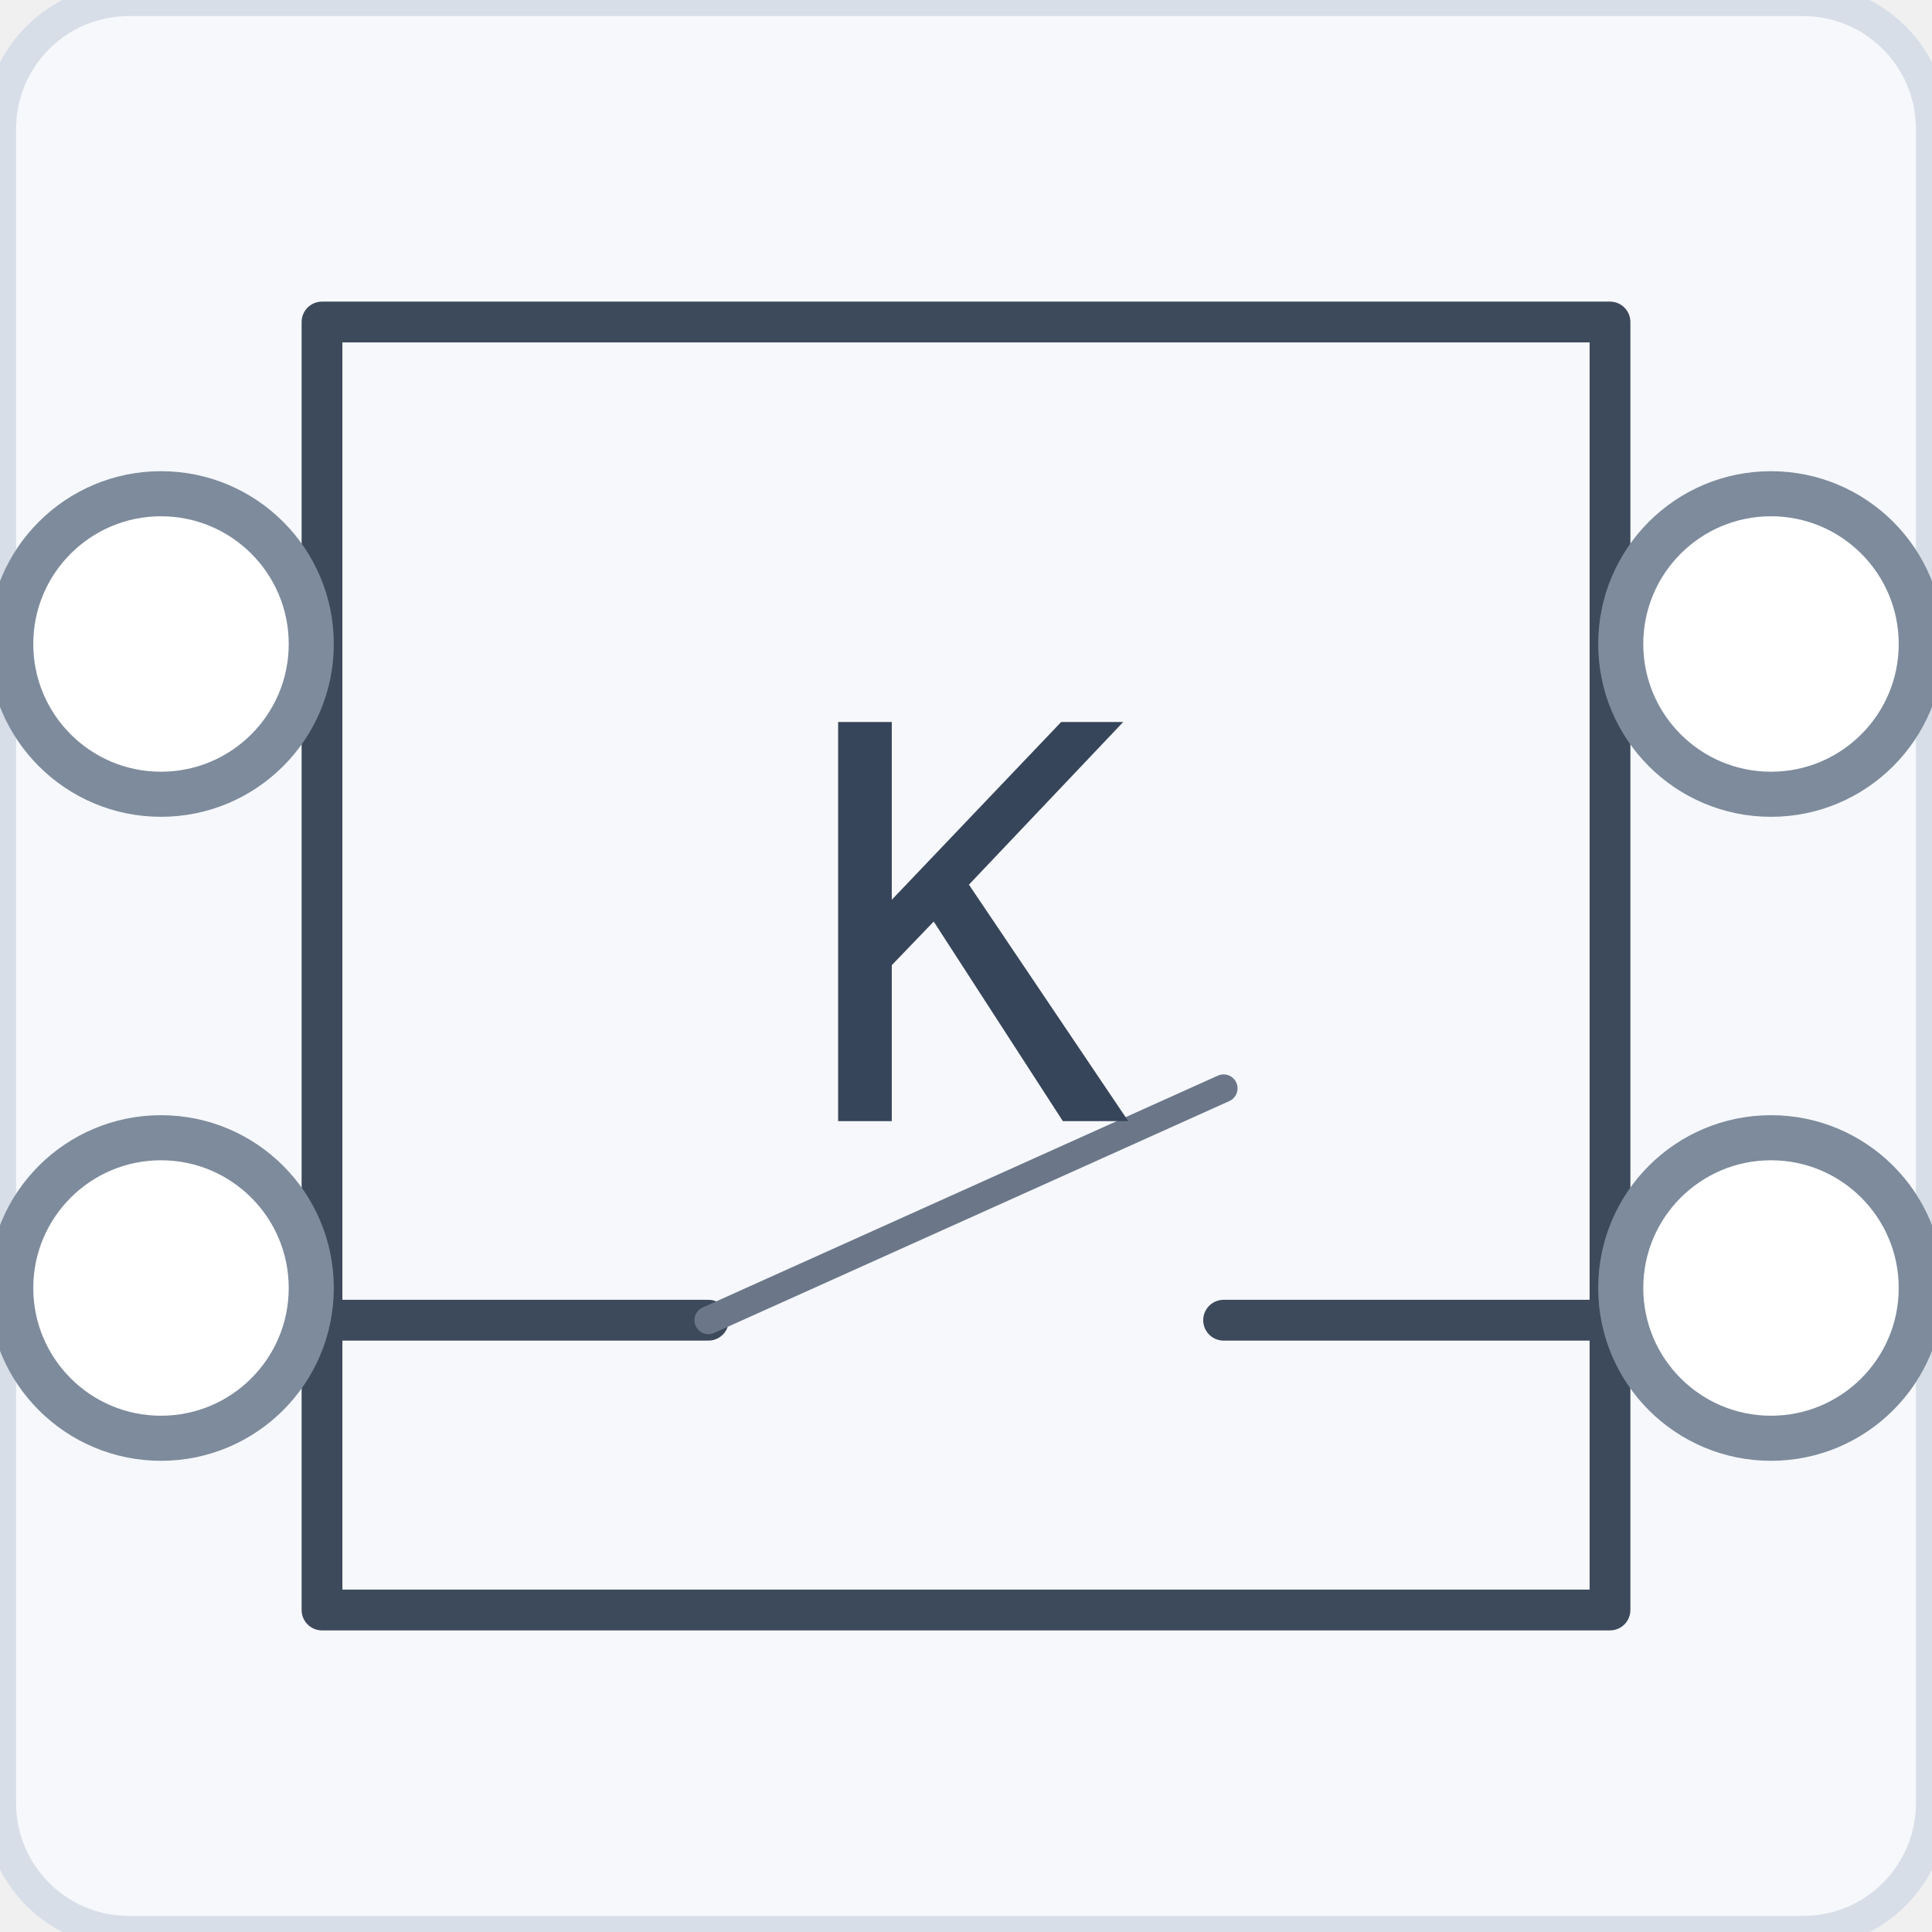
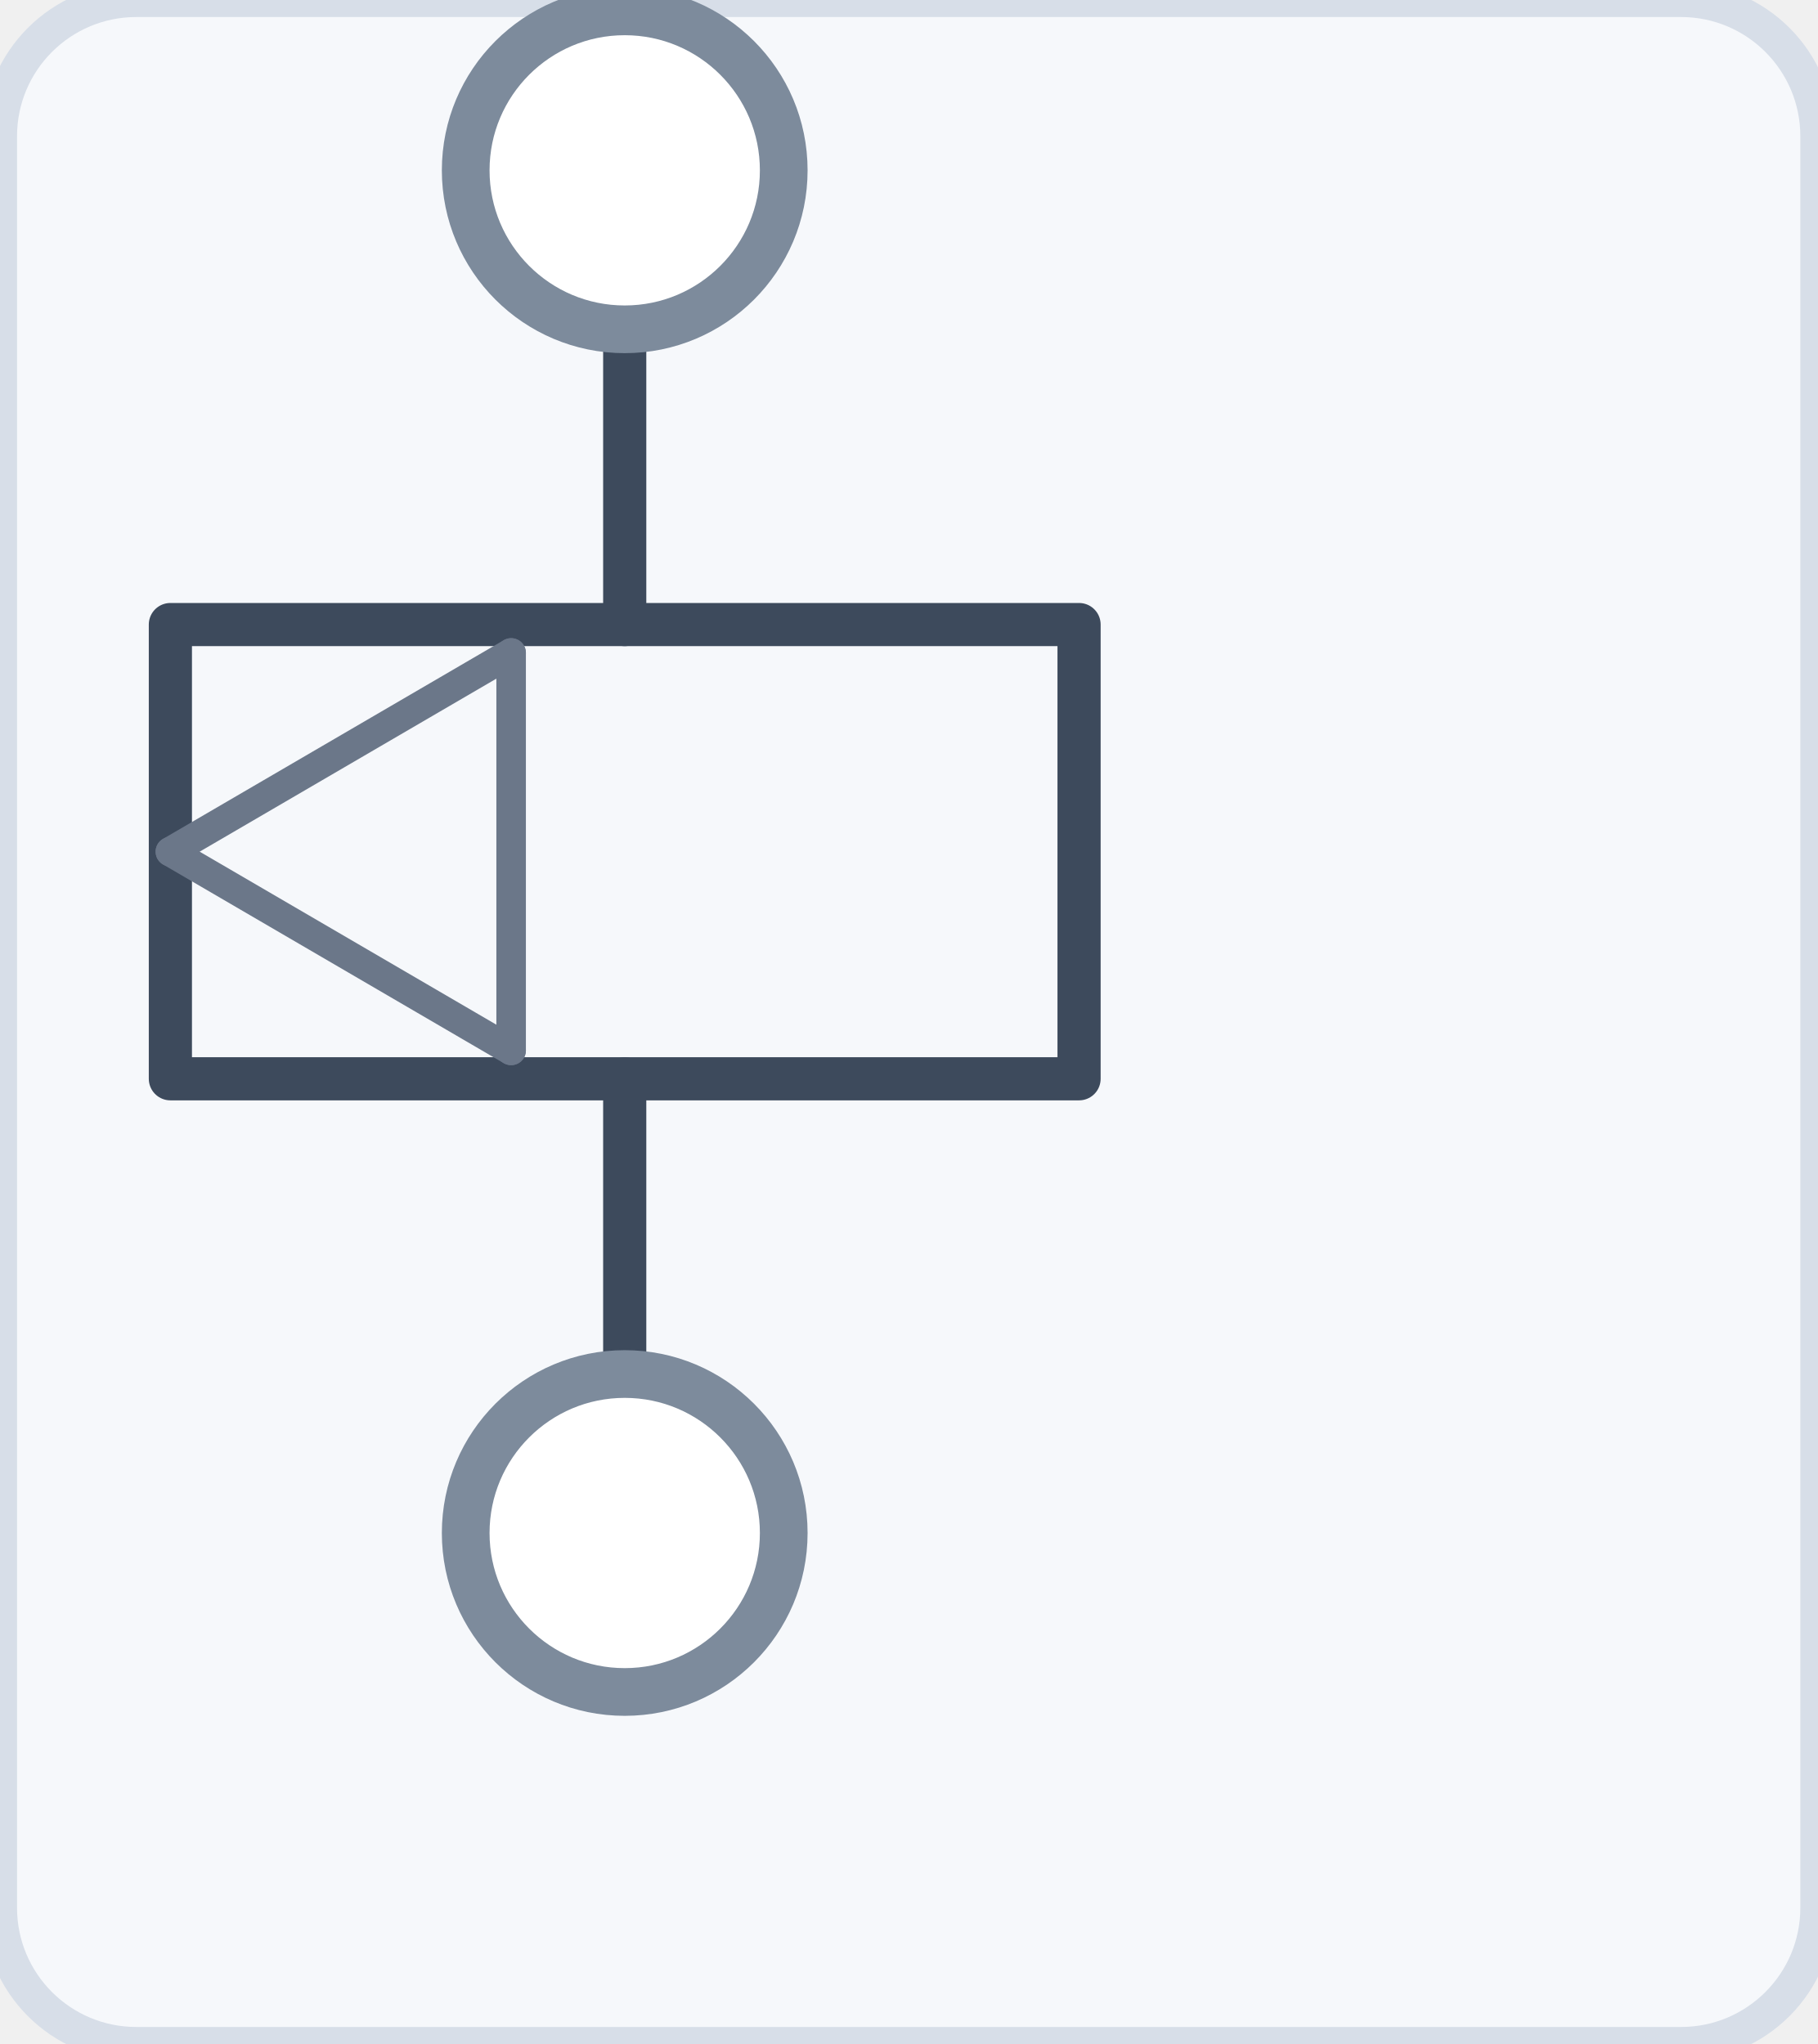
- <svg xmlns="http://www.w3.org/2000/svg" width="54" height="54" viewBox="-1.5 -1.5 18 18" role="img">
-   <rect x="-1.5" y="-1.5" width="18" height="18" rx="1.2" fill="#f6f8fb" stroke="#d7dee8" stroke-width="0.3" />
-   <path d="M1.5 1.5H13.5V13.5H1.5Z" stroke="#3d4a5c" stroke-width="0.38" fill="none" stroke-linecap="round" stroke-linejoin="round" />
-   <path d="M0 10.8L5.1 10.8" stroke="#3d4a5c" stroke-width="0.38" fill="none" stroke-linecap="round" stroke-linejoin="round" />
-   <path d="M9.9 10.8L15 10.8" stroke="#3d4a5c" stroke-width="0.38" fill="none" stroke-linecap="round" stroke-linejoin="round" />
-   <path d="M5.1 10.8L9.9 8.64" stroke="#6b7789" stroke-width="0.26" fill="none" stroke-linecap="round" stroke-linejoin="round" />
-   <circle cx="0" cy="4.5" r="1.4" fill="#ffffff" stroke="#7d8b9c" stroke-width="0.42" />
-   <circle cx="15" cy="4.5" r="1.4" fill="#ffffff" stroke="#7d8b9c" stroke-width="0.42" />
-   <circle cx="0" cy="10.5" r="1.4" fill="#ffffff" stroke="#7d8b9c" stroke-width="0.42" />
-   <circle cx="15" cy="10.5" r="1.4" fill="#ffffff" stroke="#7d8b9c" stroke-width="0.42" />
-   <text x="7.5" y="7.5" font-family="ui-monospace, SFMono-Regular, Menlo, monospace" font-size="5.1" fill="#37455a" text-anchor="middle" dominant-baseline="middle">K</text>
+ <svg xmlns="http://www.w3.org/2000/svg" width="48" height="54" viewBox="-5.5 -1.5 16 18" role="img">
+   <rect x="-5.5" y="-1.5" width="16" height="18" rx="1.2" fill="#f6f8fb" stroke="#d7dee8" stroke-width="0.3" />
+   <path d="M0 0L0 4" stroke="#3d4a5c" stroke-width="0.38" fill="none" stroke-linecap="round" stroke-linejoin="round" />
+   <path d="M-4 4H4V8H-4Z" stroke="#3d4a5c" stroke-width="0.38" fill="none" stroke-linecap="round" stroke-linejoin="round" />
+   <path d="M-1 4.25L-4 6" stroke="#6b7789" stroke-width="0.26" fill="none" stroke-linecap="round" stroke-linejoin="round" />
+   <path d="M-4 6L-1 7.75" stroke="#6b7789" stroke-width="0.26" fill="none" stroke-linecap="round" stroke-linejoin="round" />
+   <path d="M-1 4.25L-1 7.75" stroke="#6b7789" stroke-width="0.26" fill="none" stroke-linecap="round" stroke-linejoin="round" />
+   <path d="M0 8L0 12" stroke="#3d4a5c" stroke-width="0.38" fill="none" stroke-linecap="round" stroke-linejoin="round" />
+   <circle cx="0" cy="0" r="1.4" fill="#ffffff" stroke="#7d8b9c" stroke-width="0.42" />
+   <circle cx="0" cy="12" r="1.4" fill="#ffffff" stroke="#7d8b9c" stroke-width="0.42" />
</svg>
